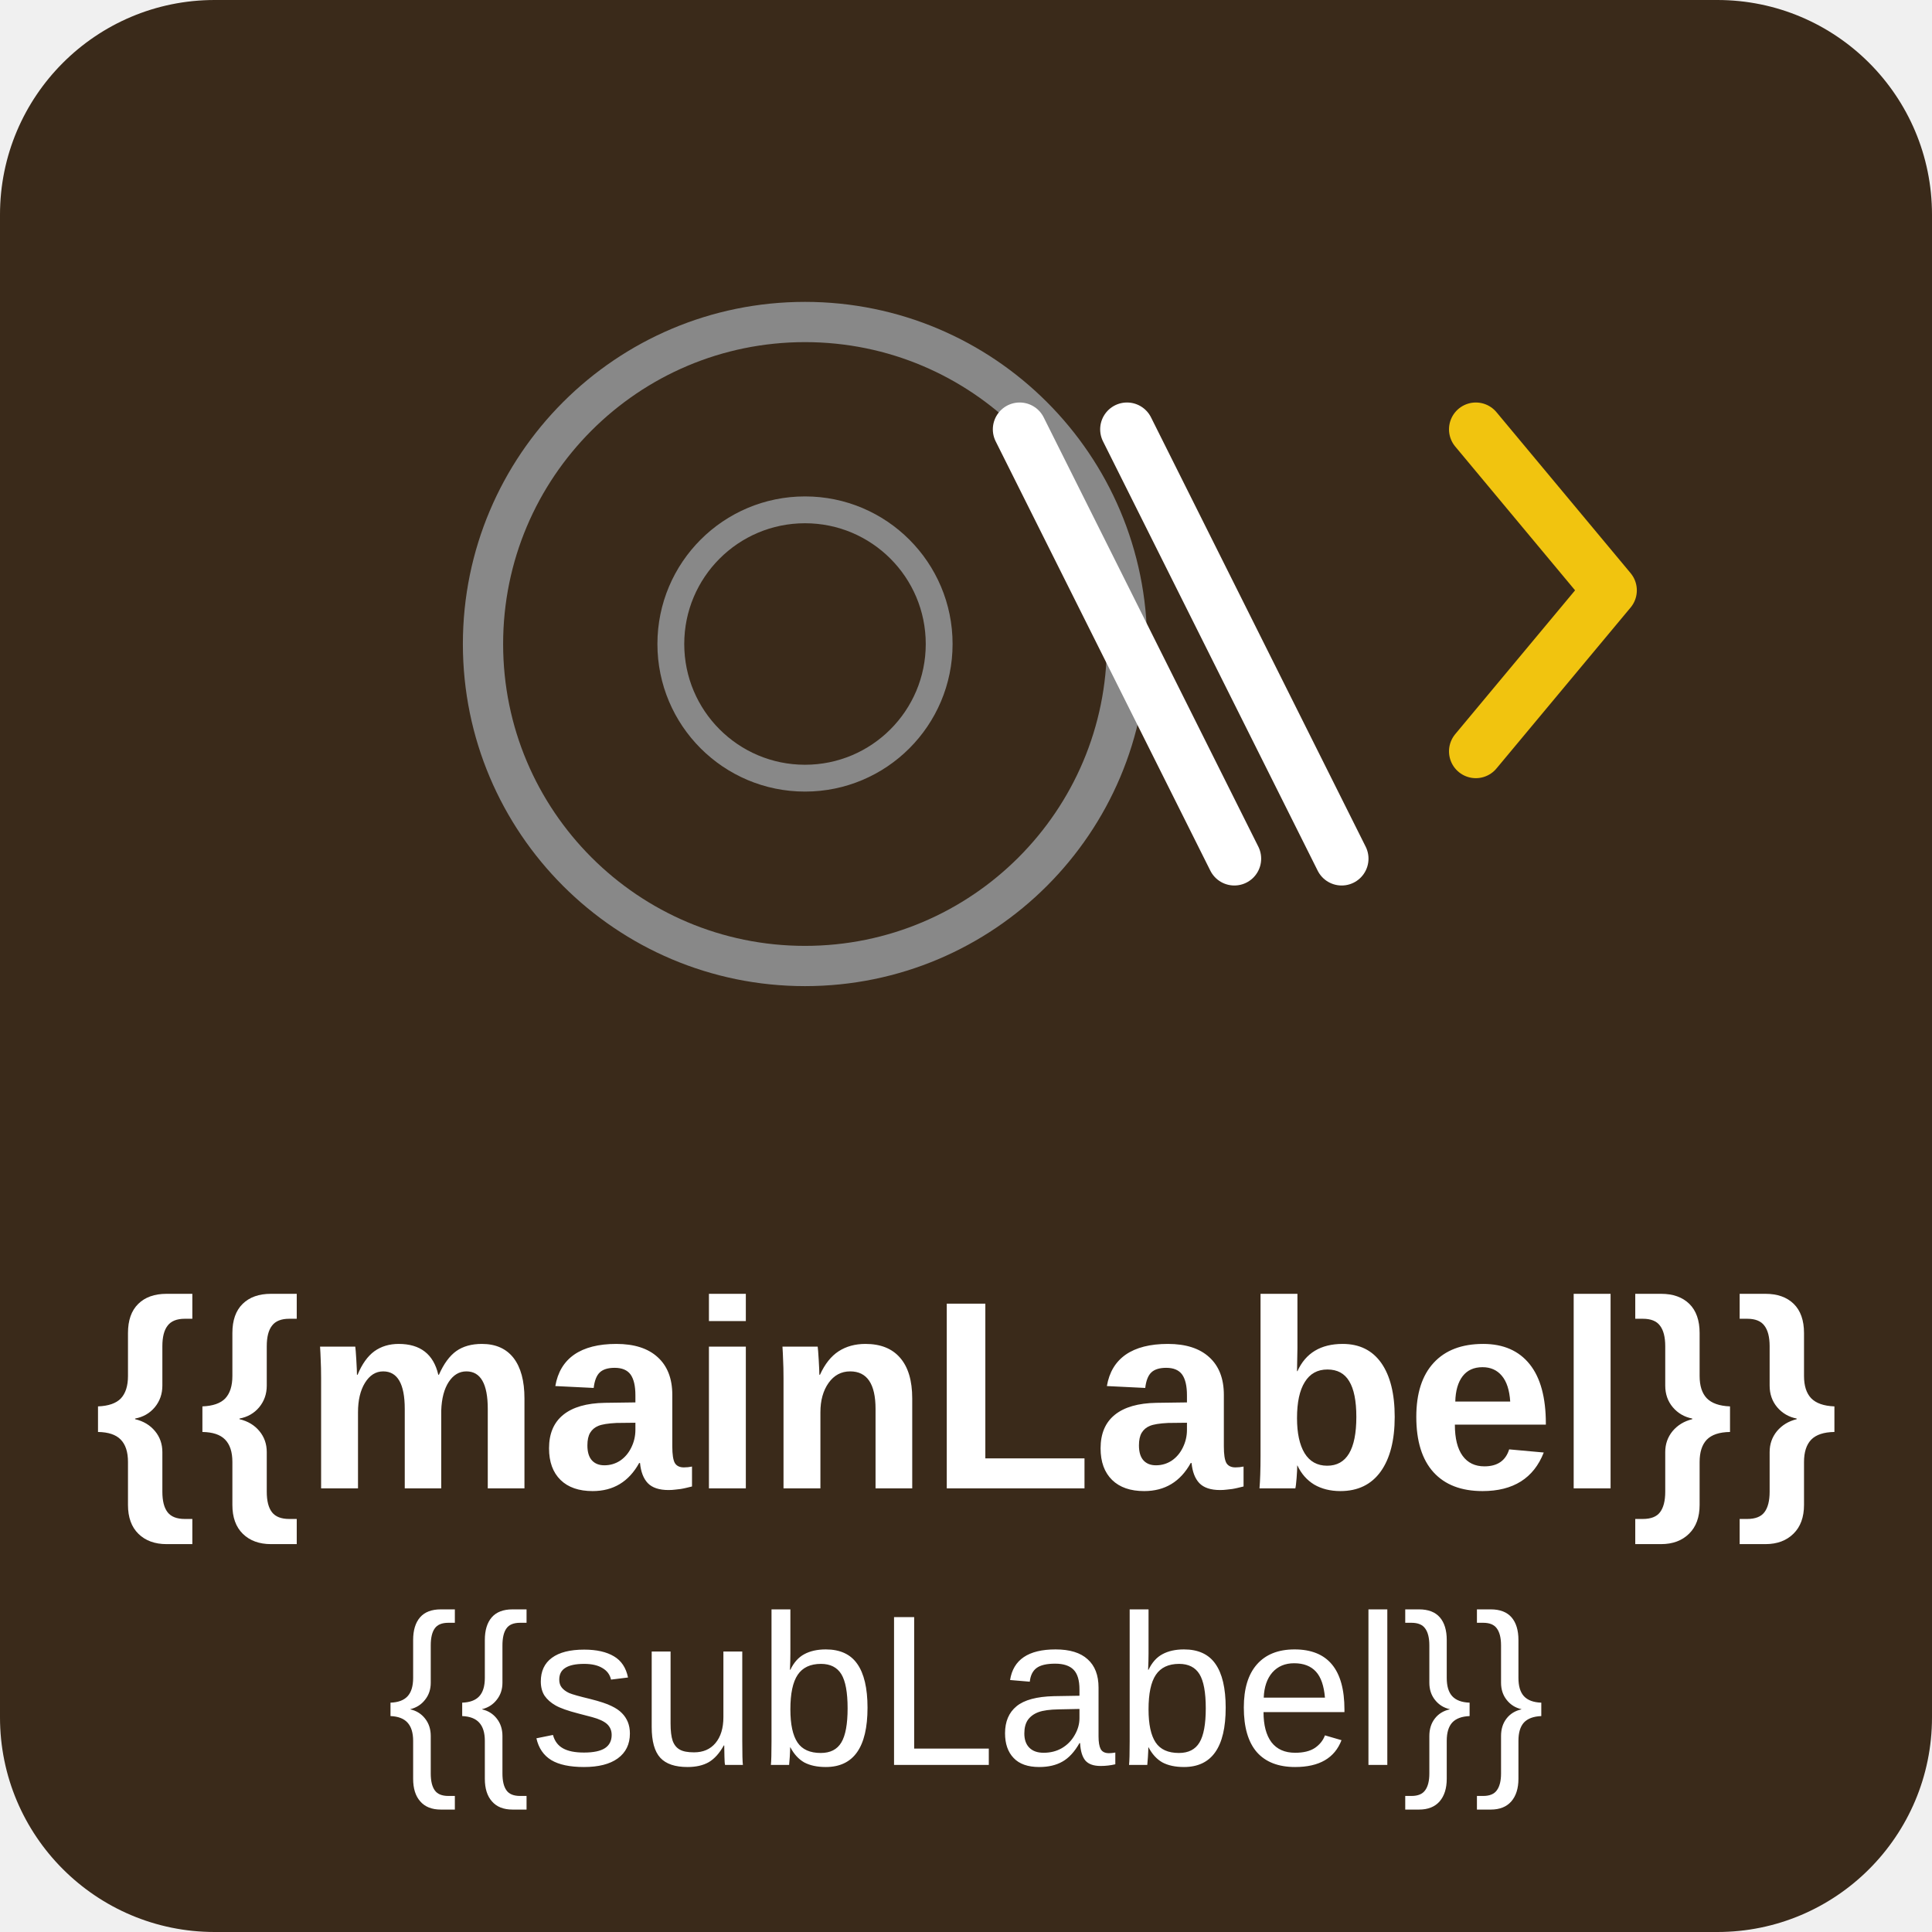
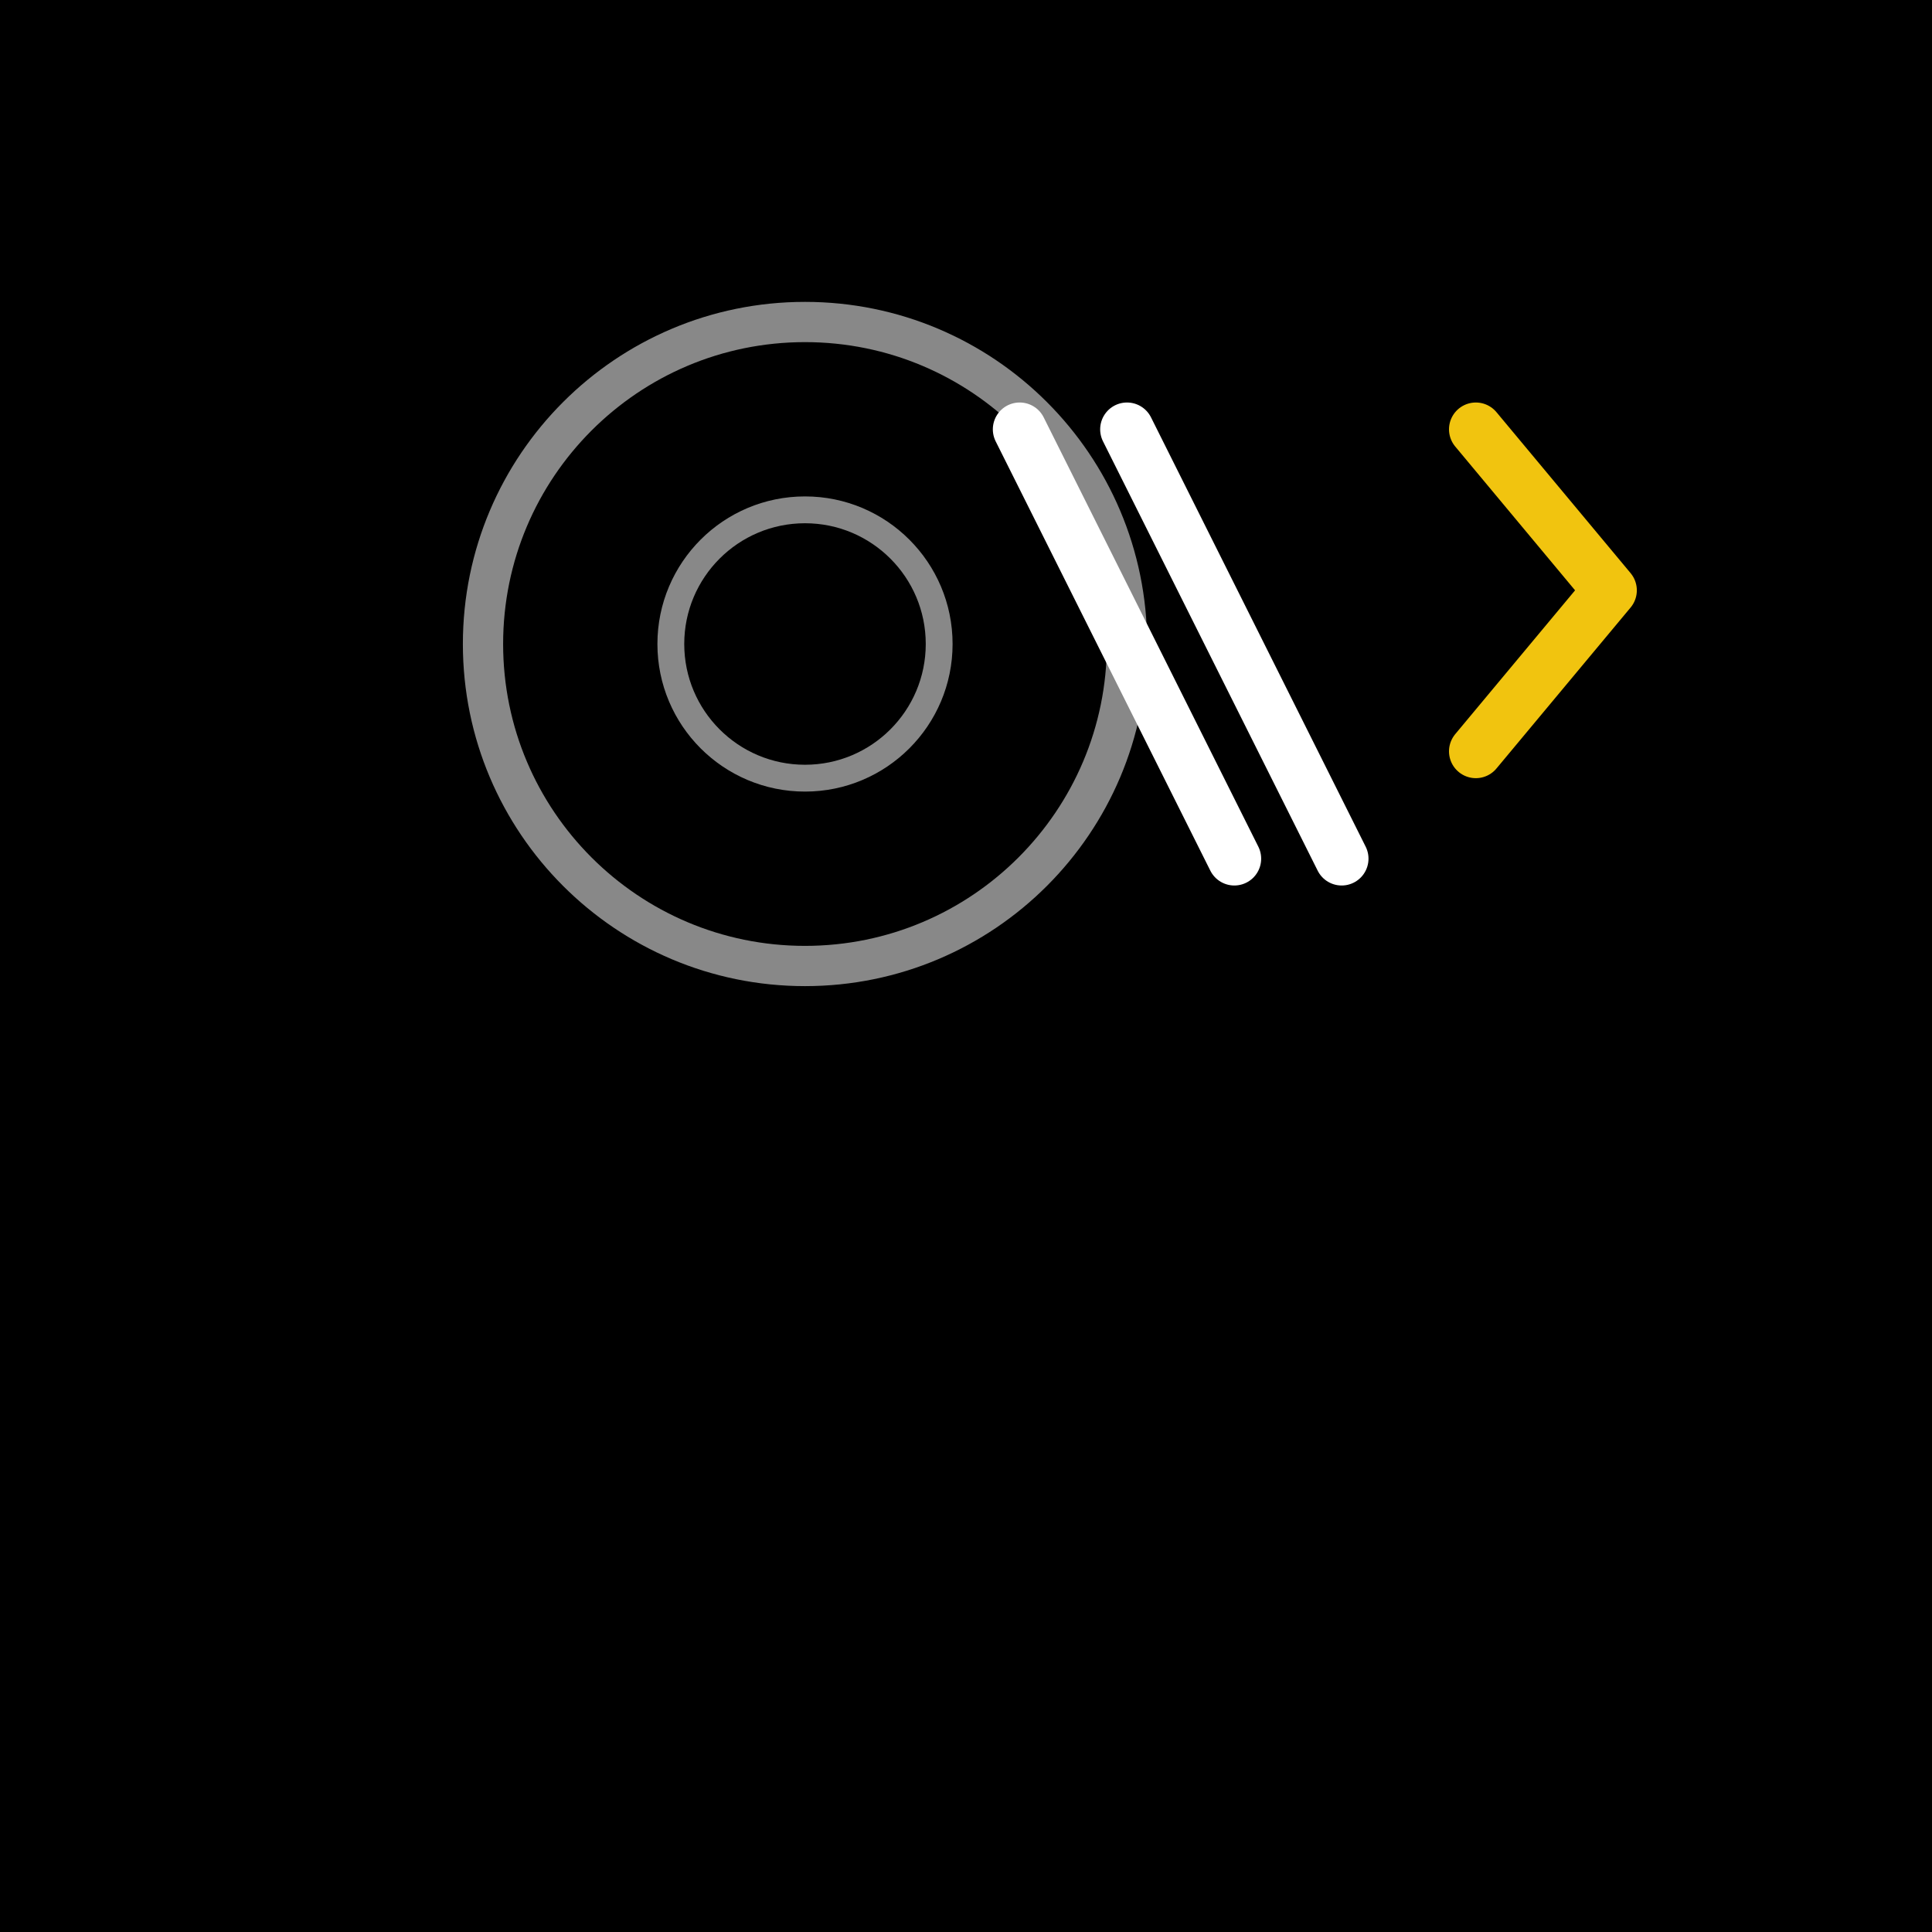
<svg xmlns="http://www.w3.org/2000/svg" viewBox="0 0 144 144">
  <g filter="url(#activity-state)">
-     <rect x="0" y="0" width="144" height="144" rx="16" fill="#3a2a1a" />
+     <rect x="0" y="0" width="144" height="144" fill="{{backgroundColor}}" />
    <circle cx="60" cy="48" r="24" fill="none" stroke="#888888" stroke-width="3" />
    <circle cx="60" cy="48" r="10" fill="none" stroke="#888888" stroke-width="2" />
    <line x1="76" y1="32" x2="92" y2="64" stroke="#ffffff" stroke-width="4" stroke-linecap="round" />
    <line x1="84" y1="32" x2="100" y2="64" stroke="#ffffff" stroke-width="4" stroke-linecap="round" />
    <polyline points="110,56 120,44 110,32" fill="none" stroke="#f1c40f" stroke-width="4" stroke-linecap="round" stroke-linejoin="round" />
-     <text x="72" y="104" text-anchor="middle" dominant-baseline="central" fill="#ffffff" font-family="Arial, sans-serif" font-size="20" font-weight="bold">{{mainLabel}}</text>
-     <text x="72" y="126" text-anchor="middle" dominant-baseline="central" fill="#ffffff" font-family="Arial, sans-serif" font-size="16">{{subLabel}}</text>
+     <text x="72" y="104" text-anchor="middle" dominant-baseline="central" fill="{{textColor}}" font-family="Arial, sans-serif" font-size="20" font-weight="bold">{{mainLabel}}</text>
+     <text x="72" y="126" text-anchor="middle" dominant-baseline="central" fill="{{textColor}}" font-family="Arial, sans-serif" font-size="16">{{subLabel}}</text>
  </g>
</svg>
